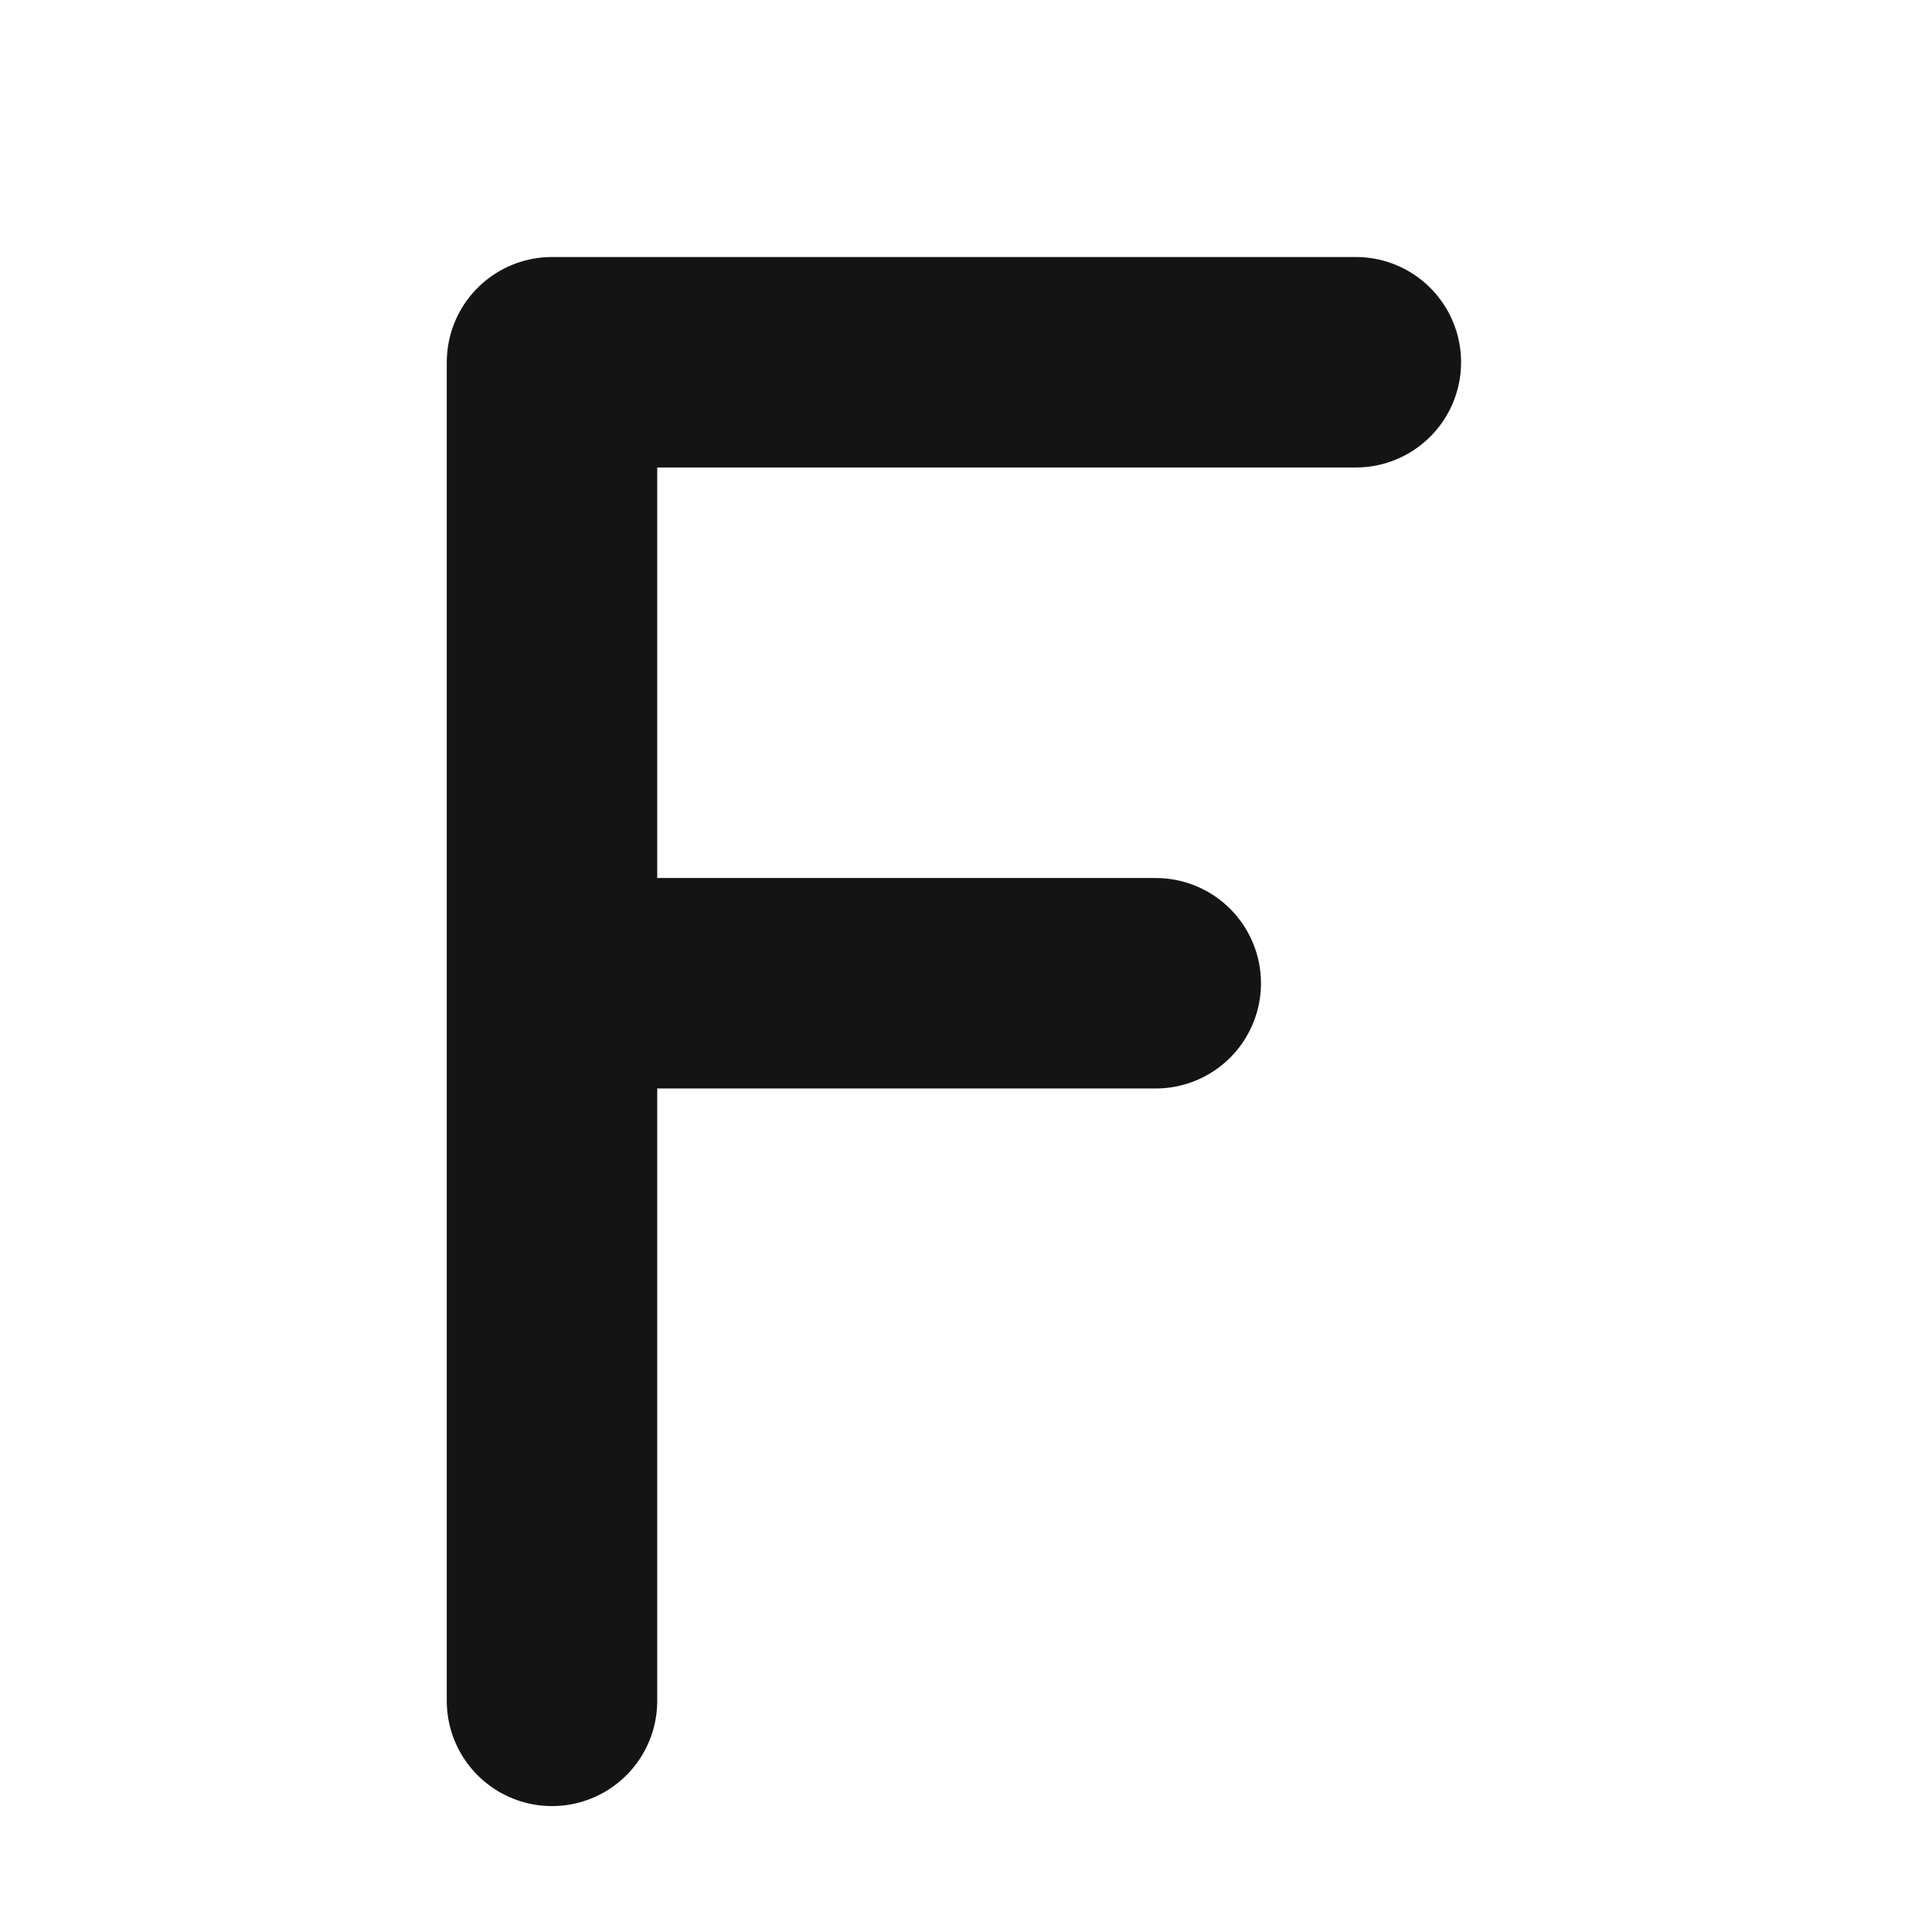
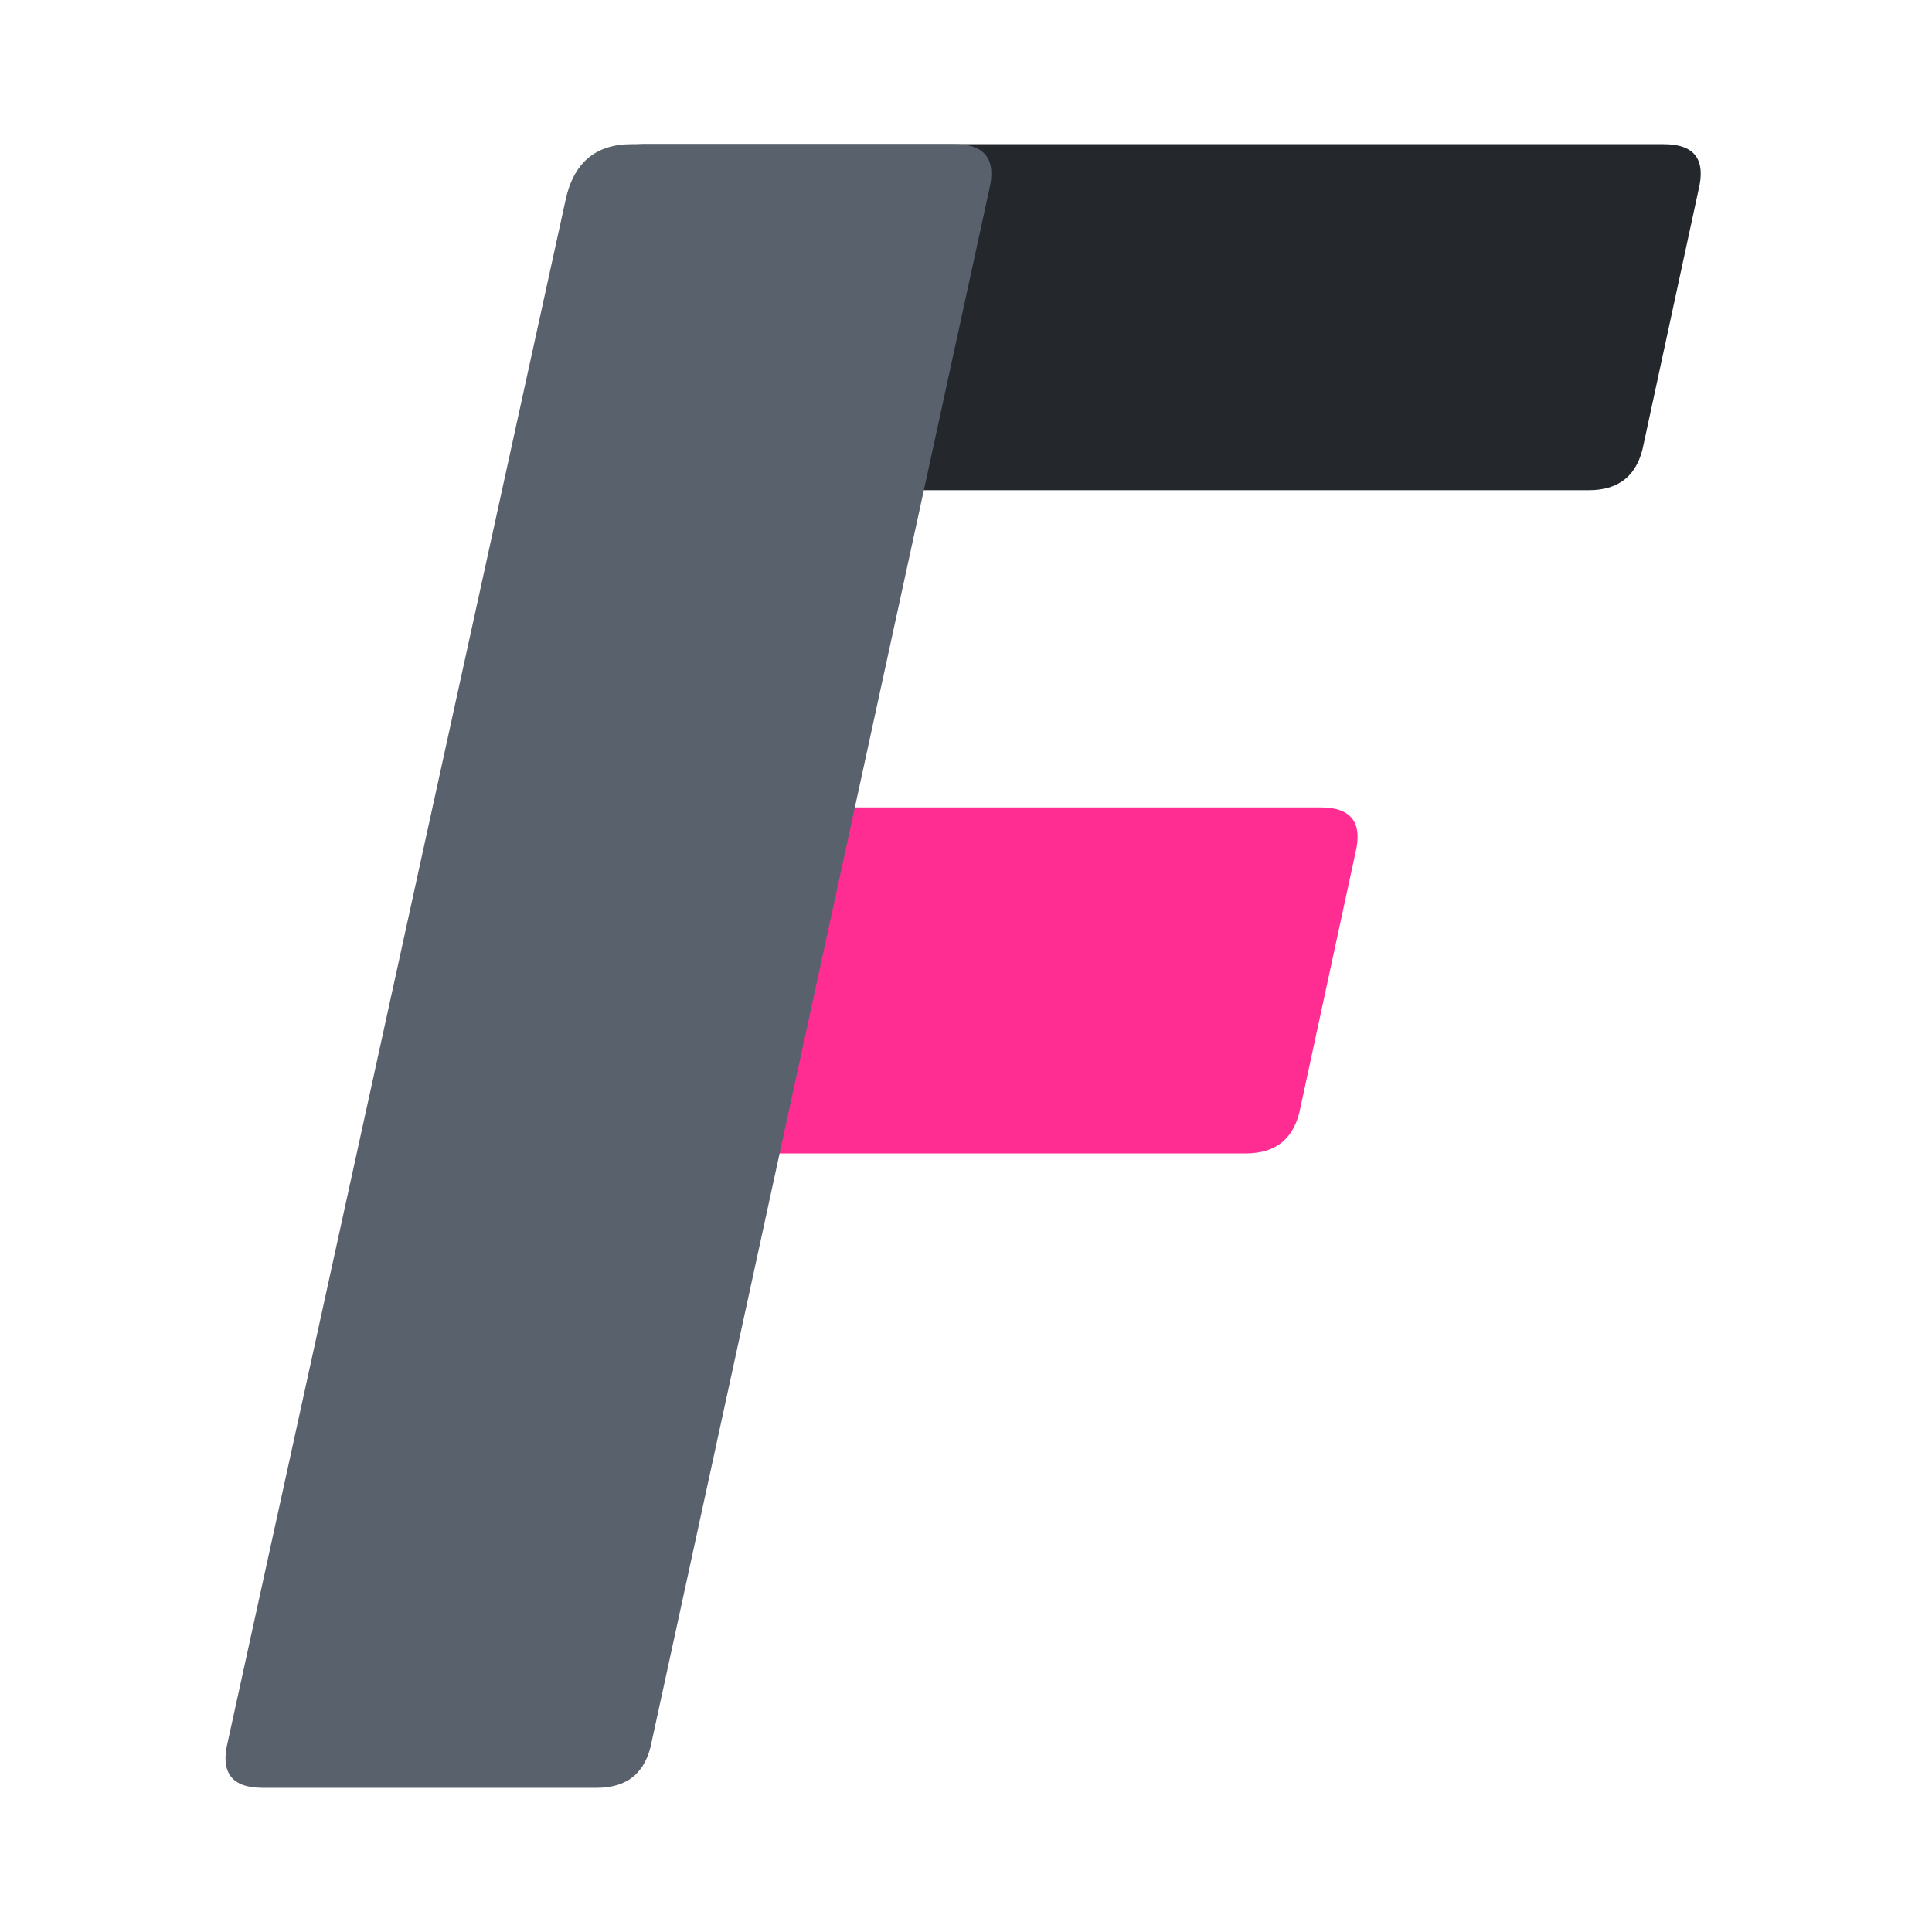
- <svg xmlns="http://www.w3.org/2000/svg" width="560" height="560" viewBox="230 220 560 560">
-   <path d="M390 713V325H623M390 505H565" fill="none" stroke="#141414" stroke-width="61" stroke-linecap="round" stroke-linejoin="round" />
+ <svg xmlns="http://www.w3.org/2000/svg" width="560" height="560" viewBox="205 175 640 670">
+   <path fill="#24282D" d="M413 225H767Q783 225 779 241L760 329Q757 345 741 345H387Q371 345 375 329L394 243Q398 225 413 225Z" />
+   <path fill="#FF2D92" d="M366 455H648Q664 455 660 471L641 559Q638 575 622 575H340Q324 575 328 559L347 473Q351 455 366 455Z" />
+   <path fill="#59616C" d="M409 225H521Q537 225 533 241L416 779Q413 795 397 795H281Q265 795 269 779L386 245Q390 225 409 225Z" />
</svg>
